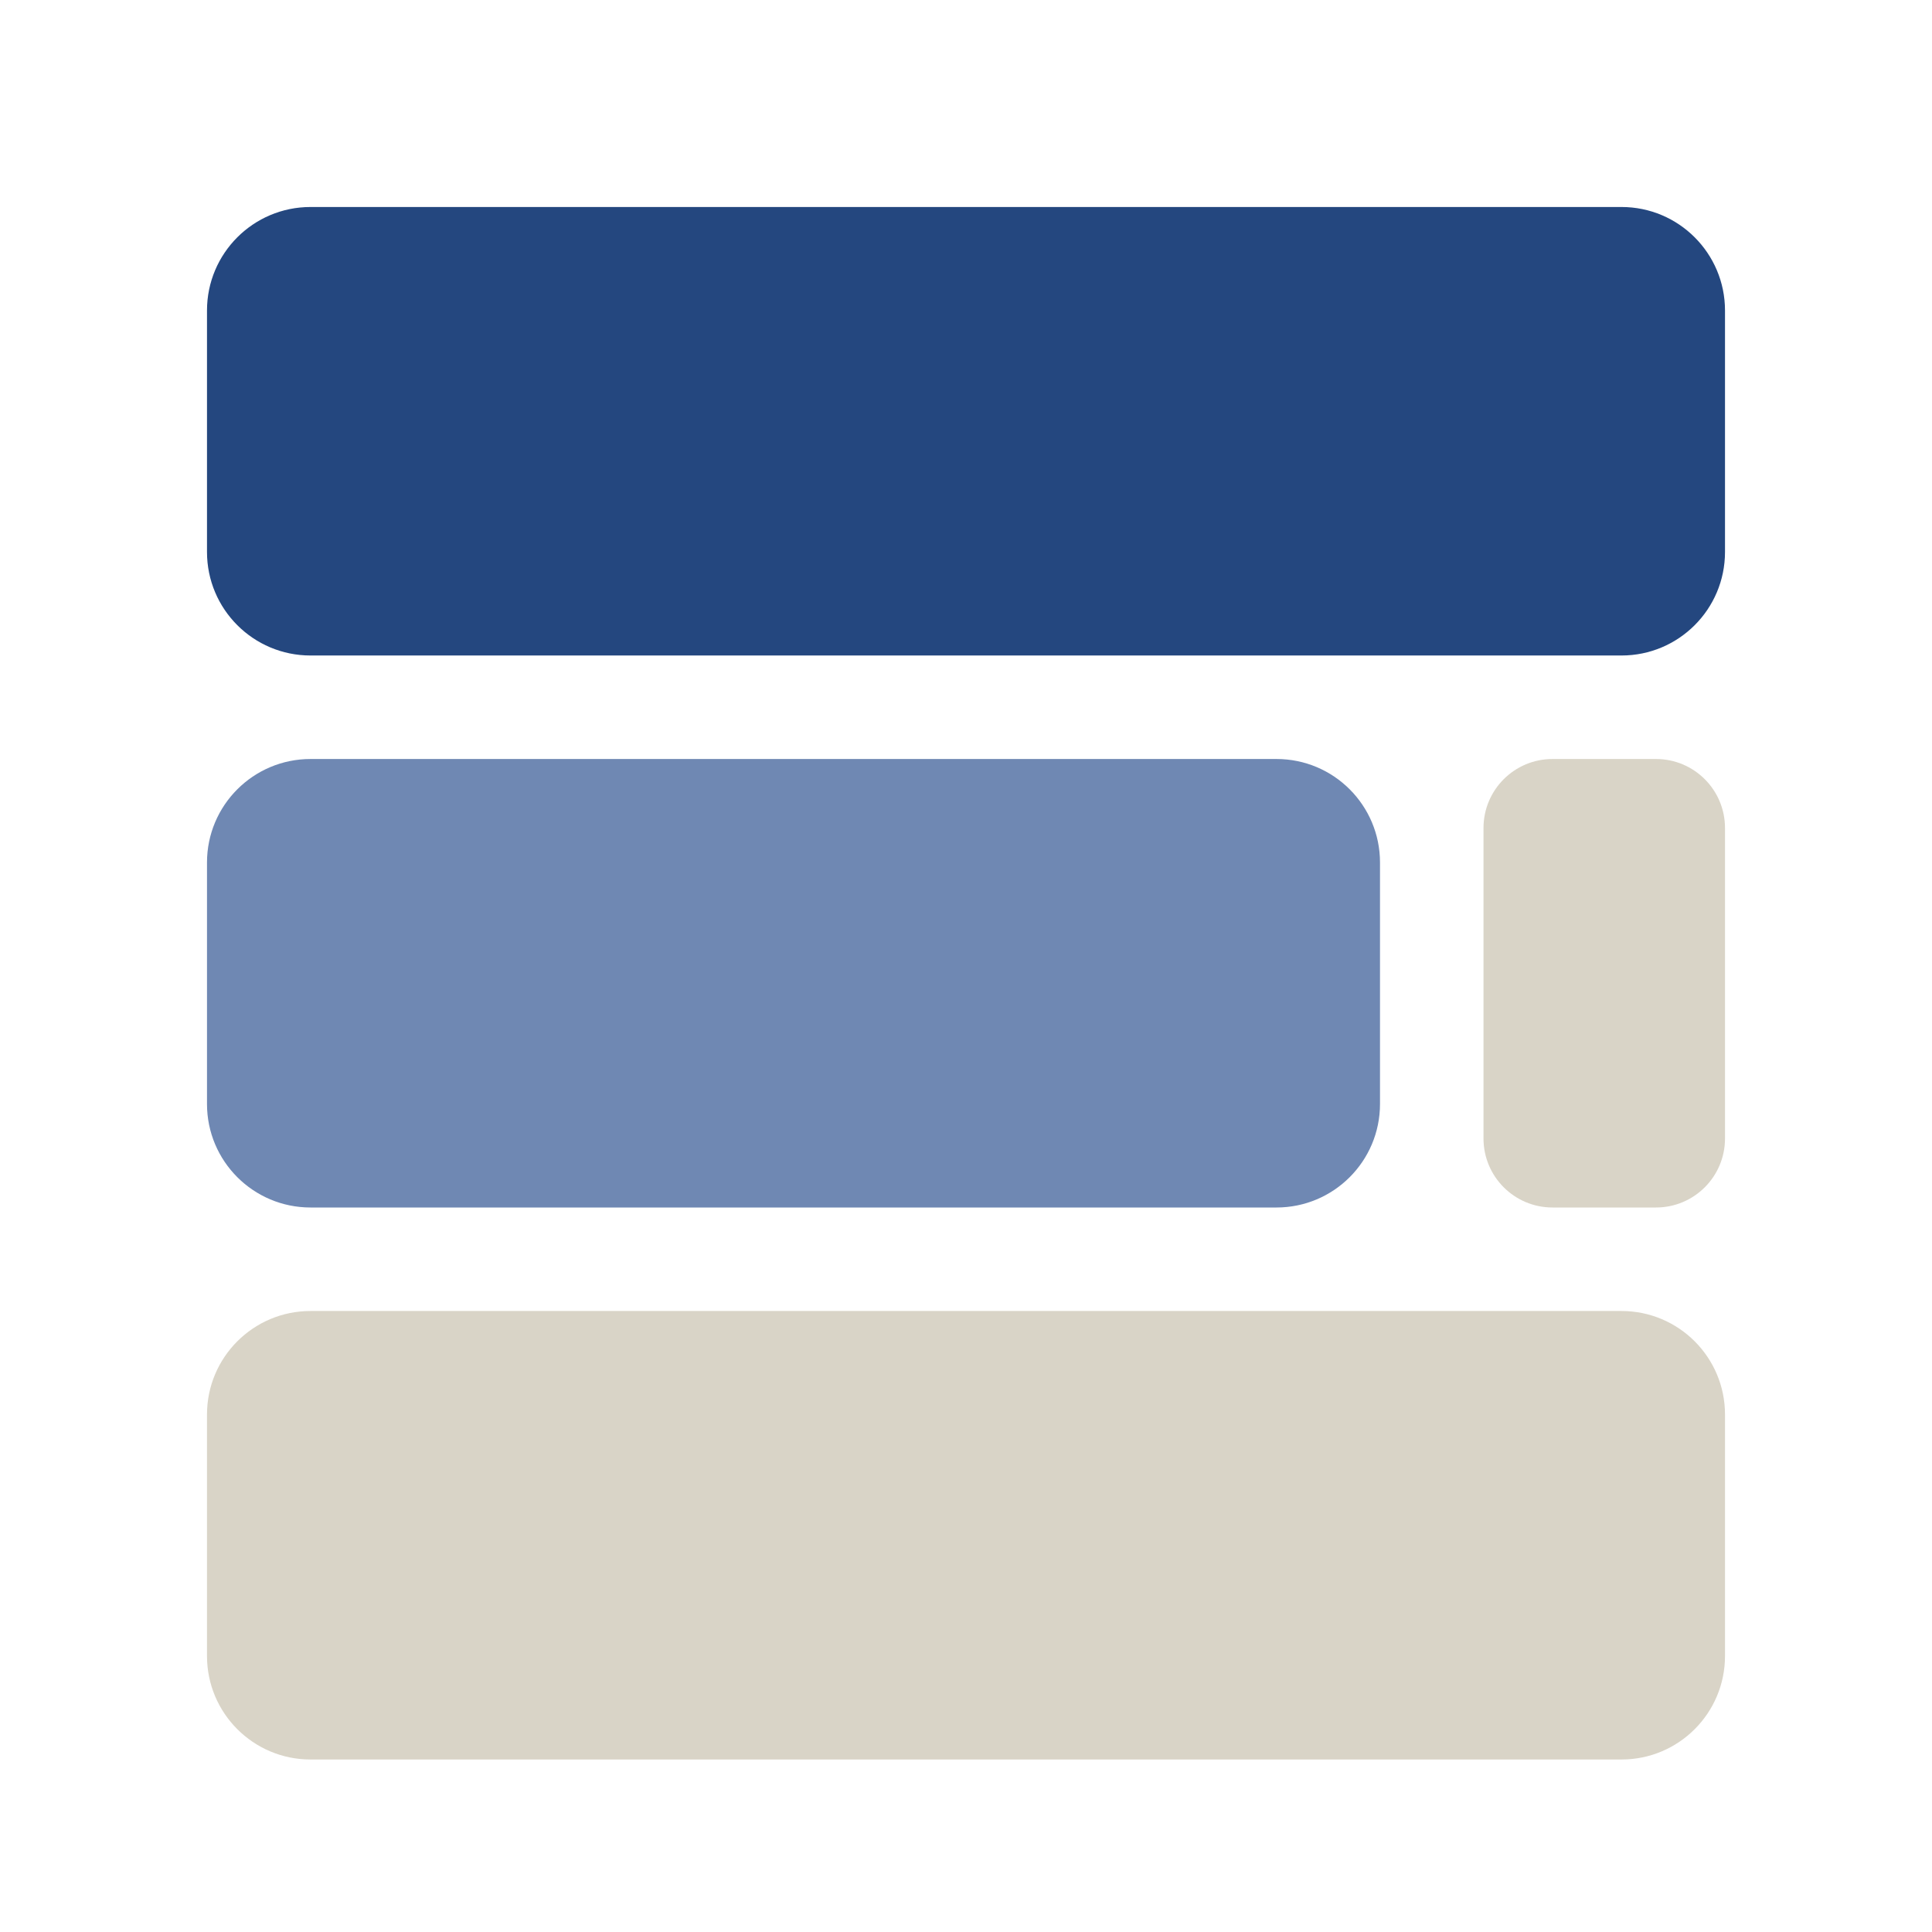
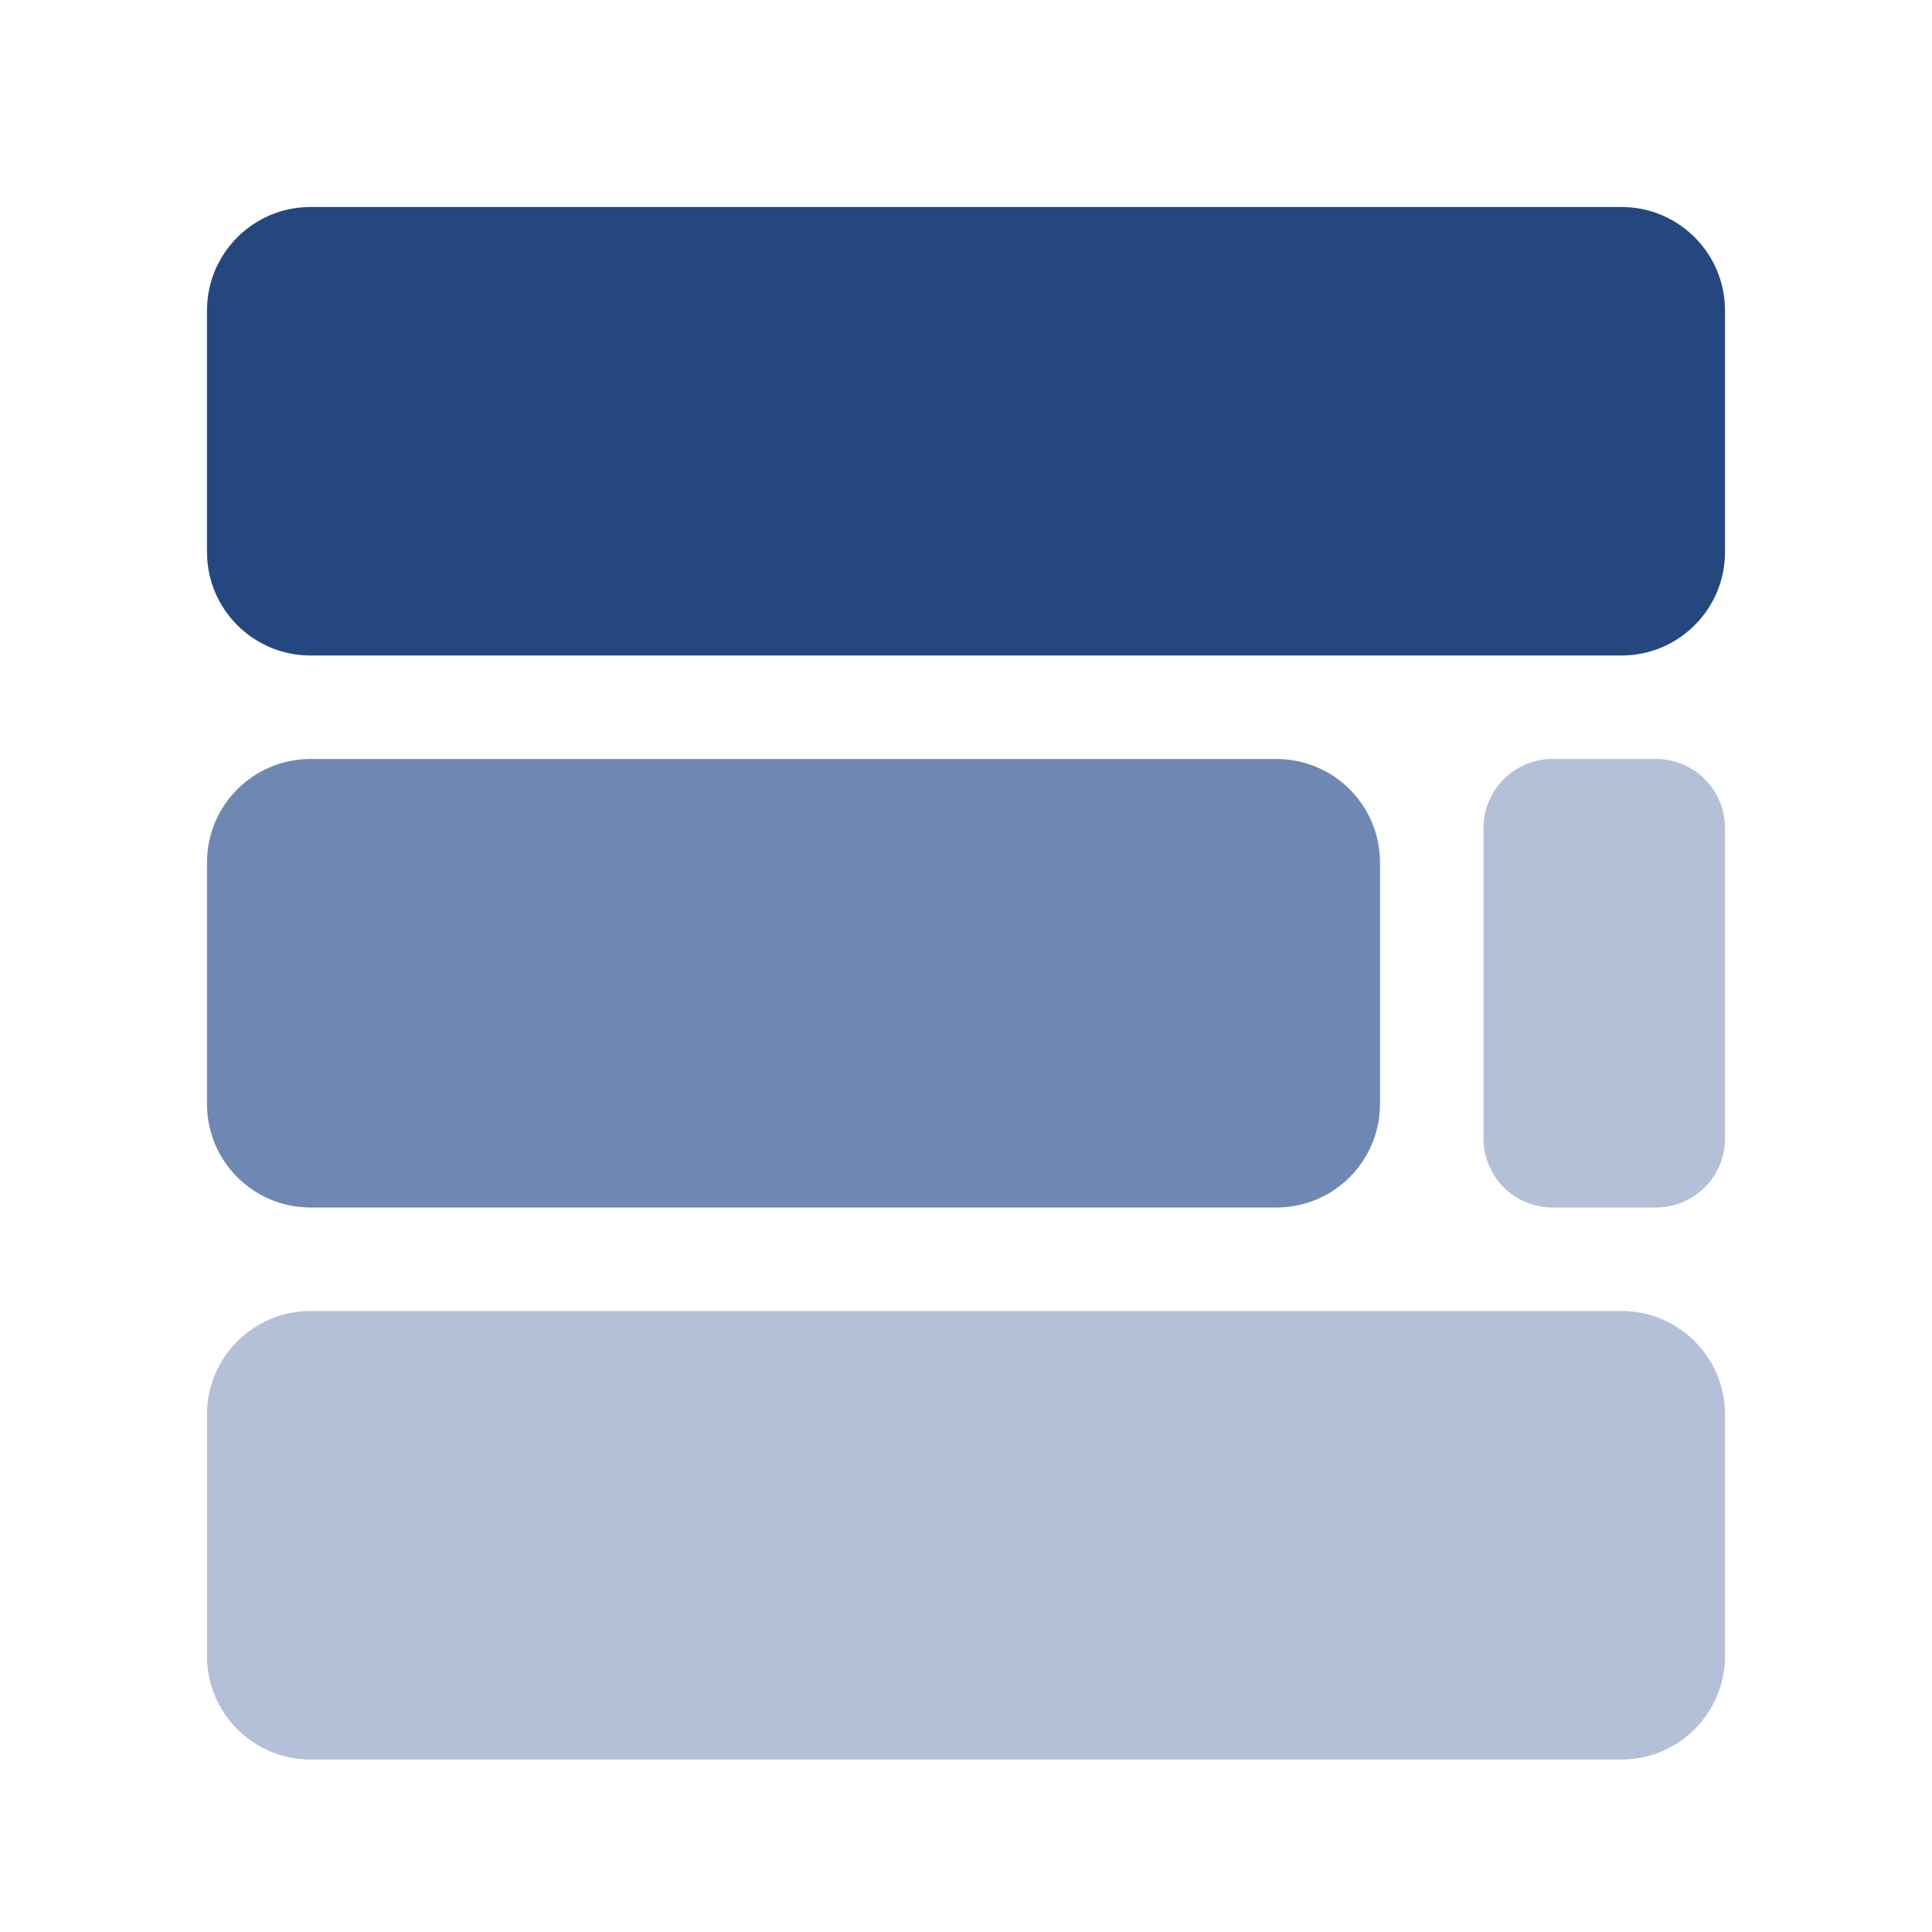
<svg xmlns="http://www.w3.org/2000/svg" viewBox="0 0 56 56">
  <rect x="6" y="6" width="44" height="13" rx="3" fill="#24477f" />
  <rect x="6" y="22" width="34" height="13" rx="3" fill="#6f88b3" />
-   <rect x="43" y="22" width="7" height="13" rx="2" fill="#d9d4c7" />
-   <rect x="6" y="38" width="44" height="13" rx="3" fill="#d9d4c7" />
+   <rect x="43" y="22" width="7" height="13" rx="2" fill="#b3c0d8" />
+   <rect x="6" y="38" width="44" height="13" rx="3" fill="#b3c0d8" />
</svg>
